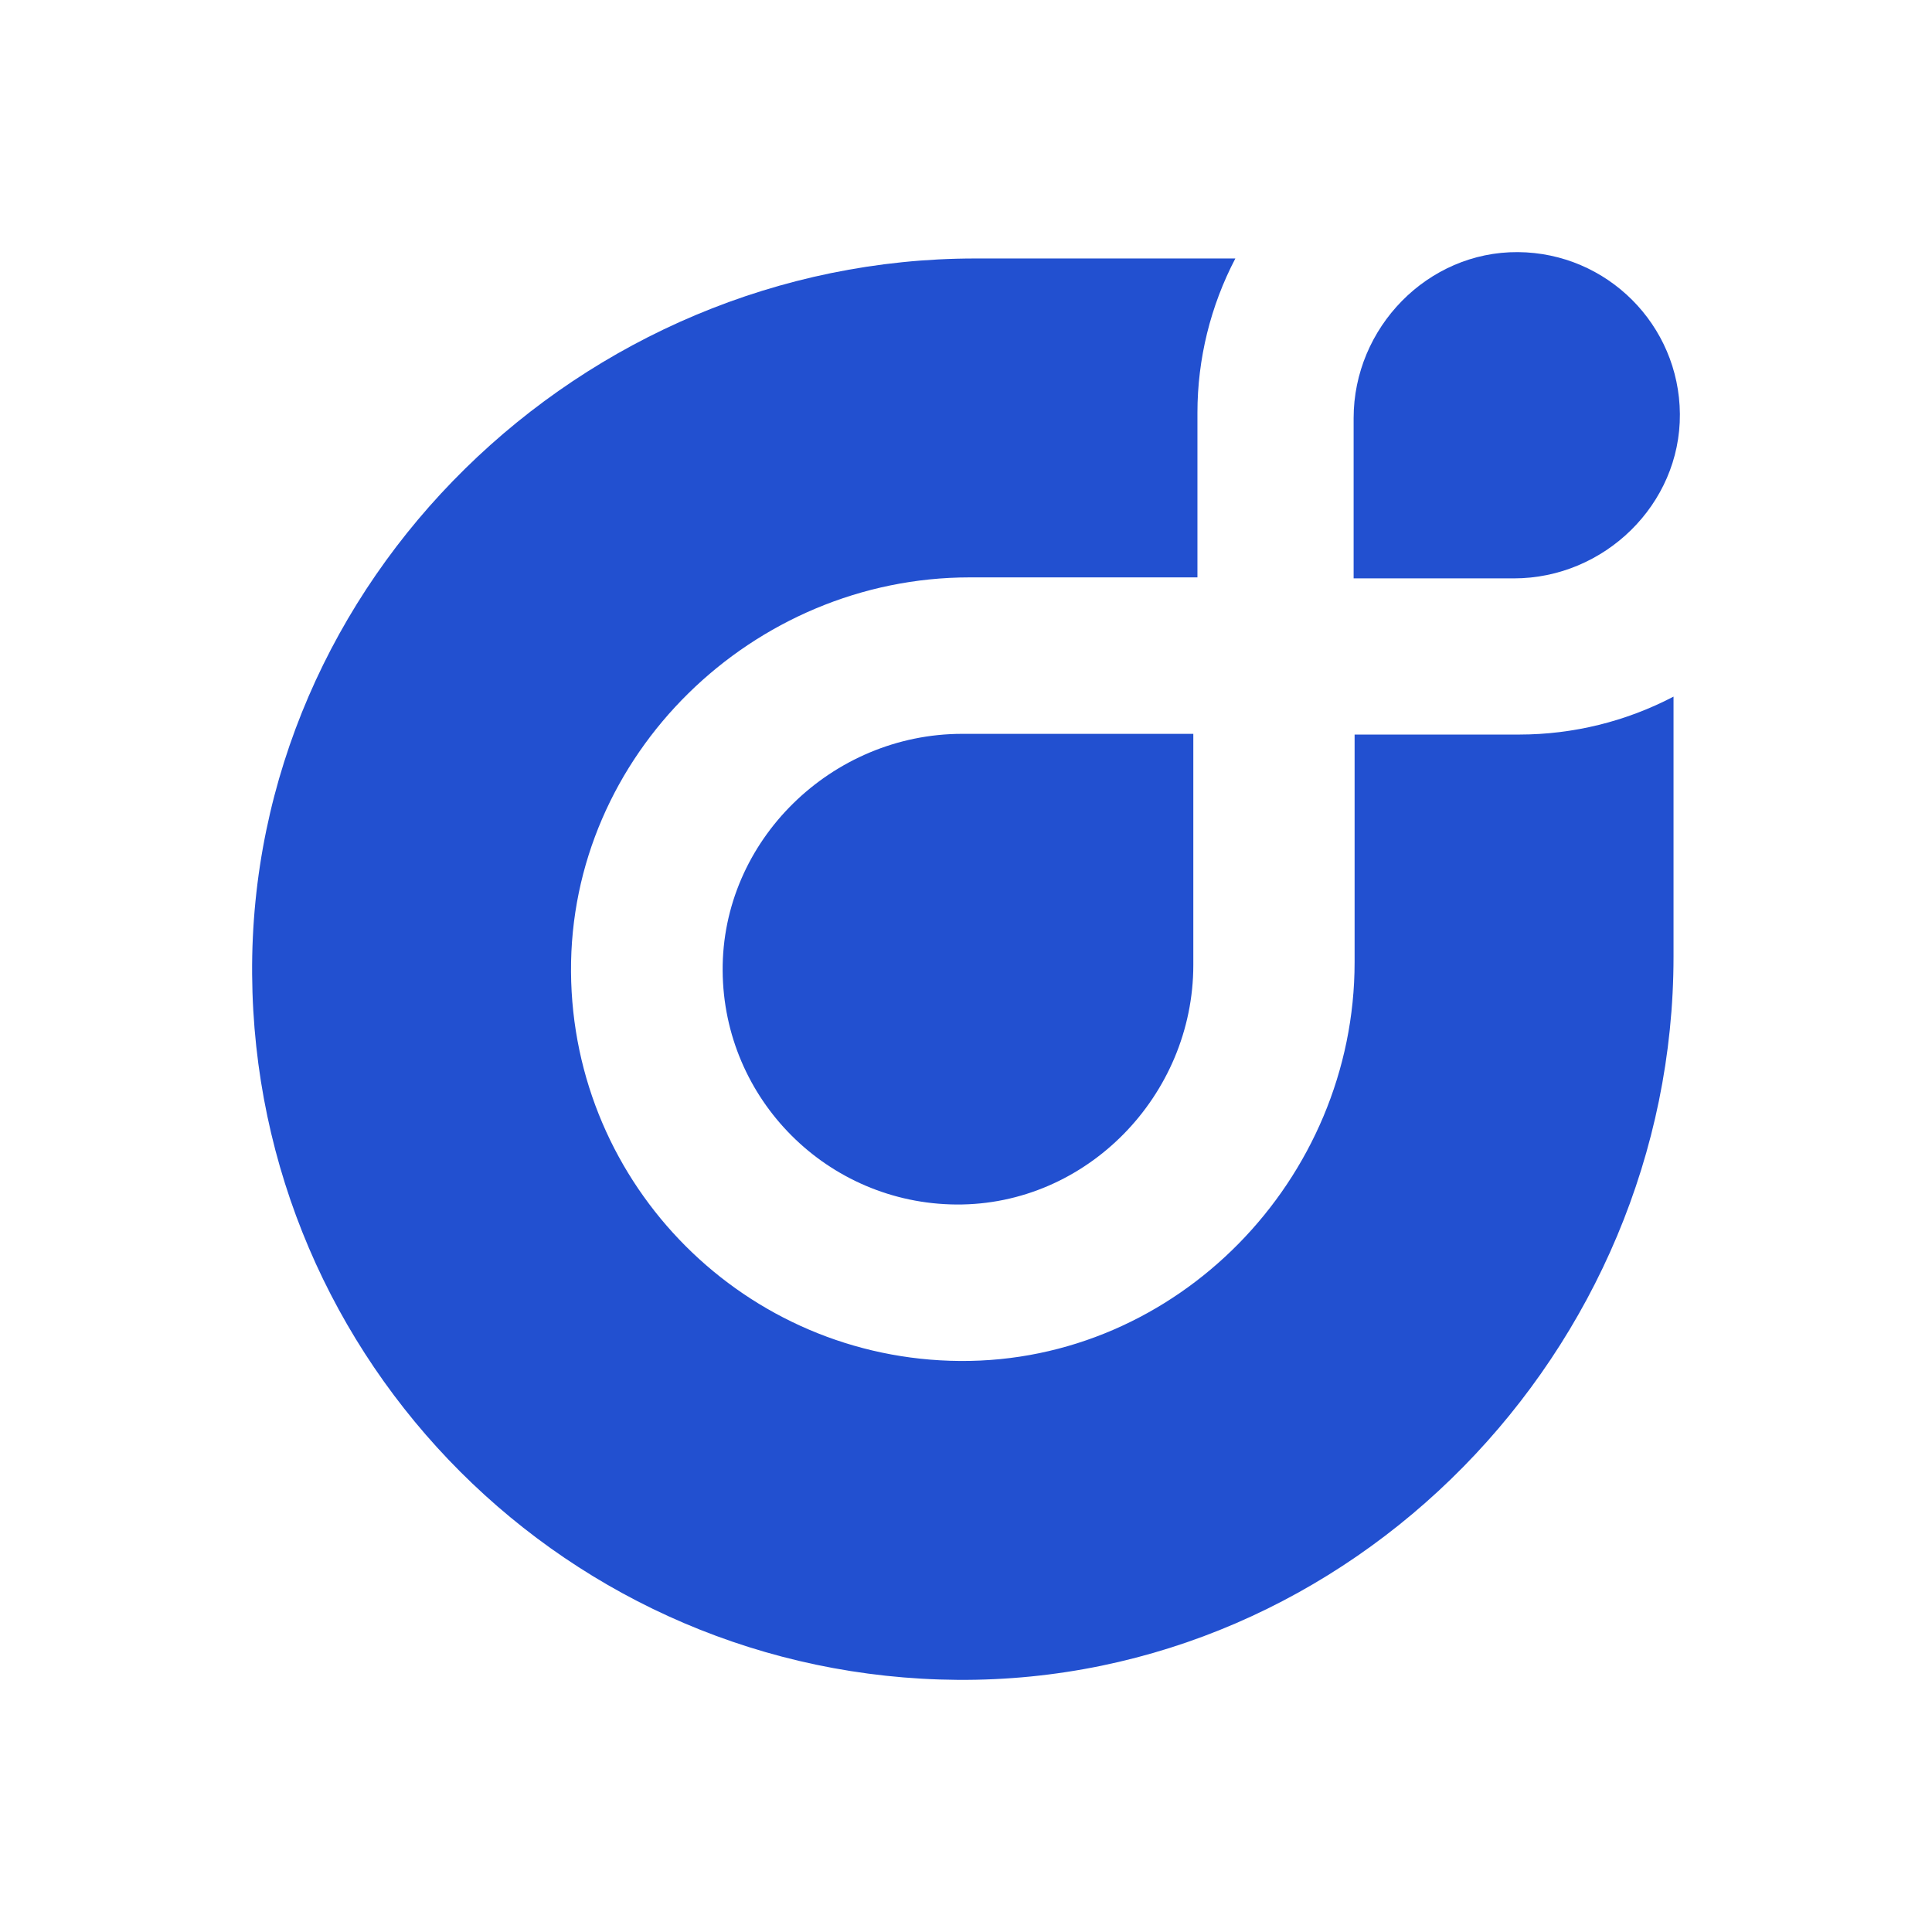
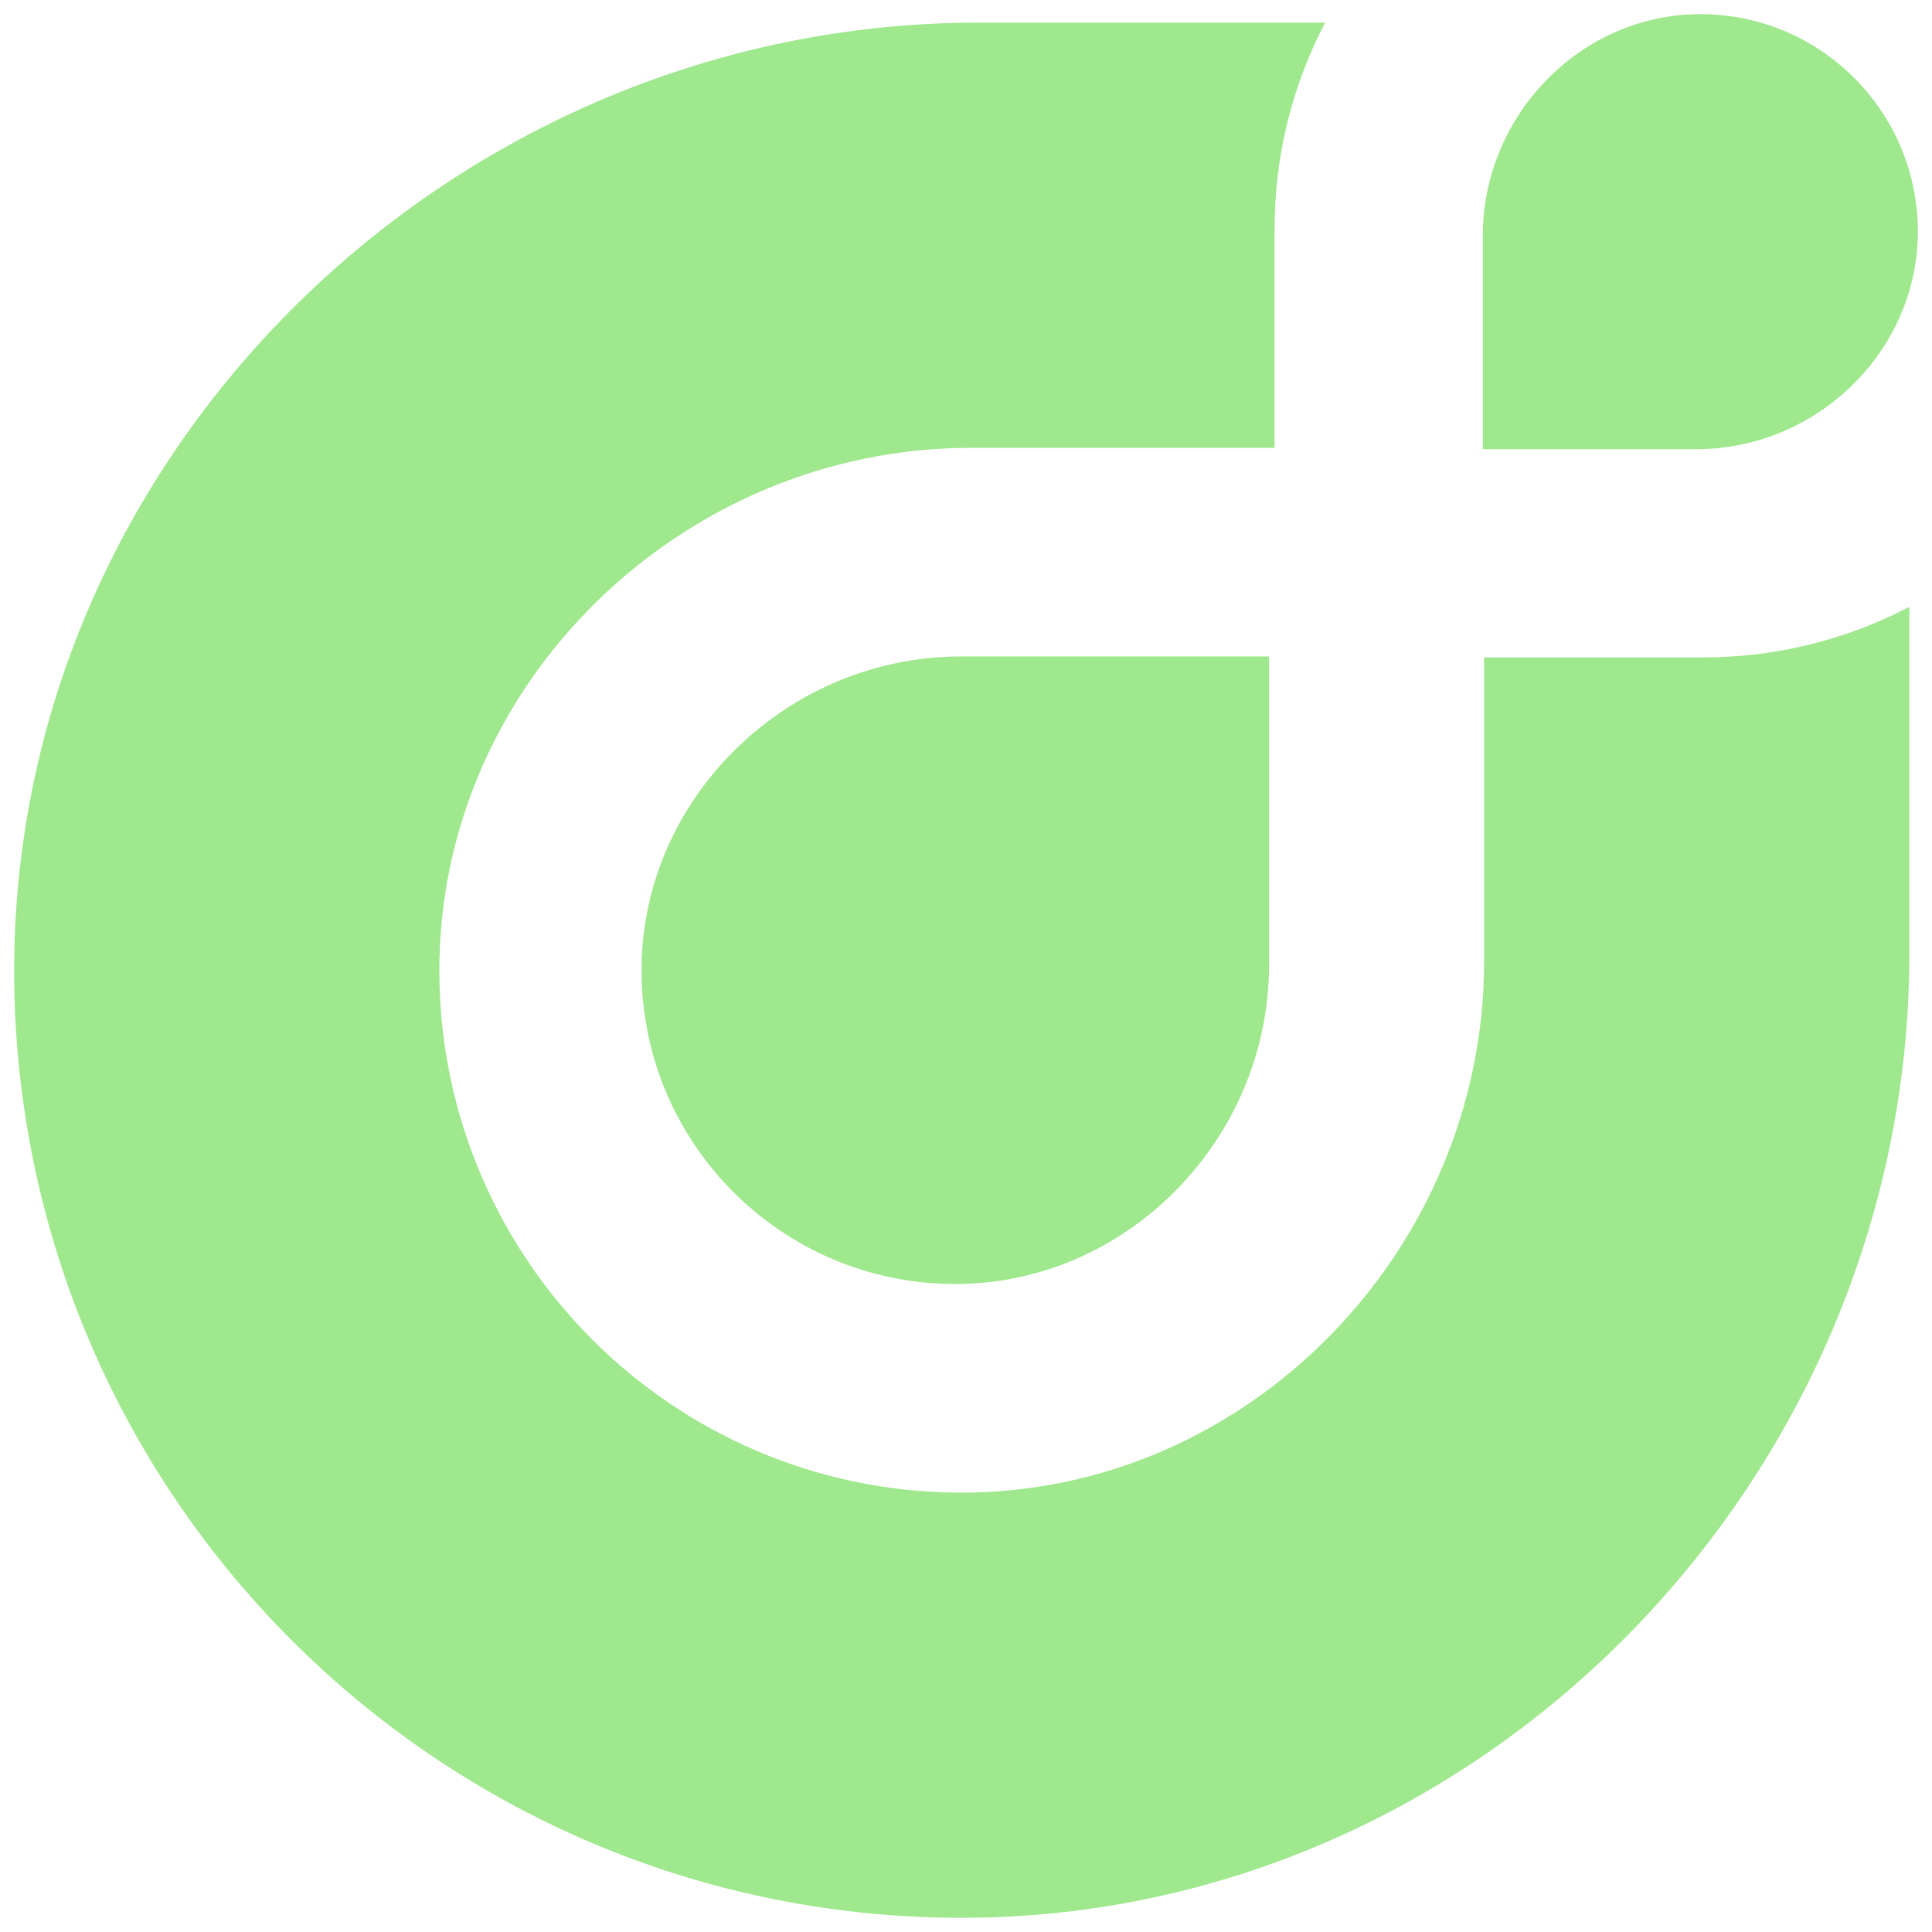
- <svg xmlns="http://www.w3.org/2000/svg" width="600" height="600" viewBox="0 0 400 400">
+ <svg xmlns="http://www.w3.org/2000/svg" width="400" height="400" viewBox="50 50 300 300">
  <g id="group13" data-name="group 13" transform="translate(-6327.091 -1946.904)">
    <g id="group_11" data-name="group 11">
-       <path id="path_10" data-name="path 10" d="M6641.667,2098.986h-34.12v47.143c0,44.936-36.762,82.865-81.7,82.549a81.116,81.116,0,0,1-80.533-80.533c-.315-44.934,37.614-81.7,82.55-81.7h47.143v-34.121a68.937,68.937,0,0,1,7.85-31.905h-53.825c-81.513,0-150.315,66.686-149.742,148.2A147.142,147.142,0,0,0,6525.377,2294.7c81.51.572,148.2-68.23,148.2-149.742v-53.826A68.937,68.937,0,0,1,6641.667,2098.986Z" fill="#2250d0" />
-       <path id="path_11" data-name="path 11" d="M6607.344,2033.474v33.178h33.178c18.71,0,34.5-15.308,34.372-34.018a33.775,33.775,0,0,0-33.533-33.532C6622.651,1998.97,6607.344,2014.763,6607.344,2033.474Z" fill="#2250d0" />
-       <path id="path_12" data-name="path 12" d="M6574.154,2146.7v-47.861h-47.861c-26.992,0-49.774,22.082-49.585,49.072a48.724,48.724,0,0,0,48.374,48.373C6552.072,2196.477,6574.154,2173.694,6574.154,2146.7Z" fill="#2250d0" />
+       <path id="path_10" data-name="path 10" d="M6641.667,2098.986h-34.12v47.143c0,44.936-36.762,82.865-81.7,82.549a81.116,81.116,0,0,1-80.533-80.533c-.315-44.934,37.614-81.7,82.55-81.7h47.143v-34.121a68.937,68.937,0,0,1,7.85-31.905h-53.825c-81.513,0-150.315,66.686-149.742,148.2A147.142,147.142,0,0,0,6525.377,2294.7c81.51.572,148.2-68.23,148.2-149.742v-53.826A68.937,68.937,0,0,1,6641.667,2098.986Z" fill="#9fe88d" />
+       <path id="path_11" data-name="path 11" d="M6607.344,2033.474v33.178h33.178c18.71,0,34.5-15.308,34.372-34.018a33.775,33.775,0,0,0-33.533-33.532C6622.651,1998.97,6607.344,2014.763,6607.344,2033.474Z" fill="#9fe88d" />
+       <path id="path_12" data-name="path 12" d="M6574.154,2146.7v-47.861h-47.861c-26.992,0-49.774,22.082-49.585,49.072a48.724,48.724,0,0,0,48.374,48.373C6552.072,2196.477,6574.154,2173.694,6574.154,2146.7Z" fill="#9fe88d" />
    </g>
    <g id="group_12" data-name="group 12">
      <rect id="rect_6" data-name="rect 6" width="400" height="400" transform="translate(6327.091 1946.904)" fill="none" />
    </g>
  </g>
</svg>
